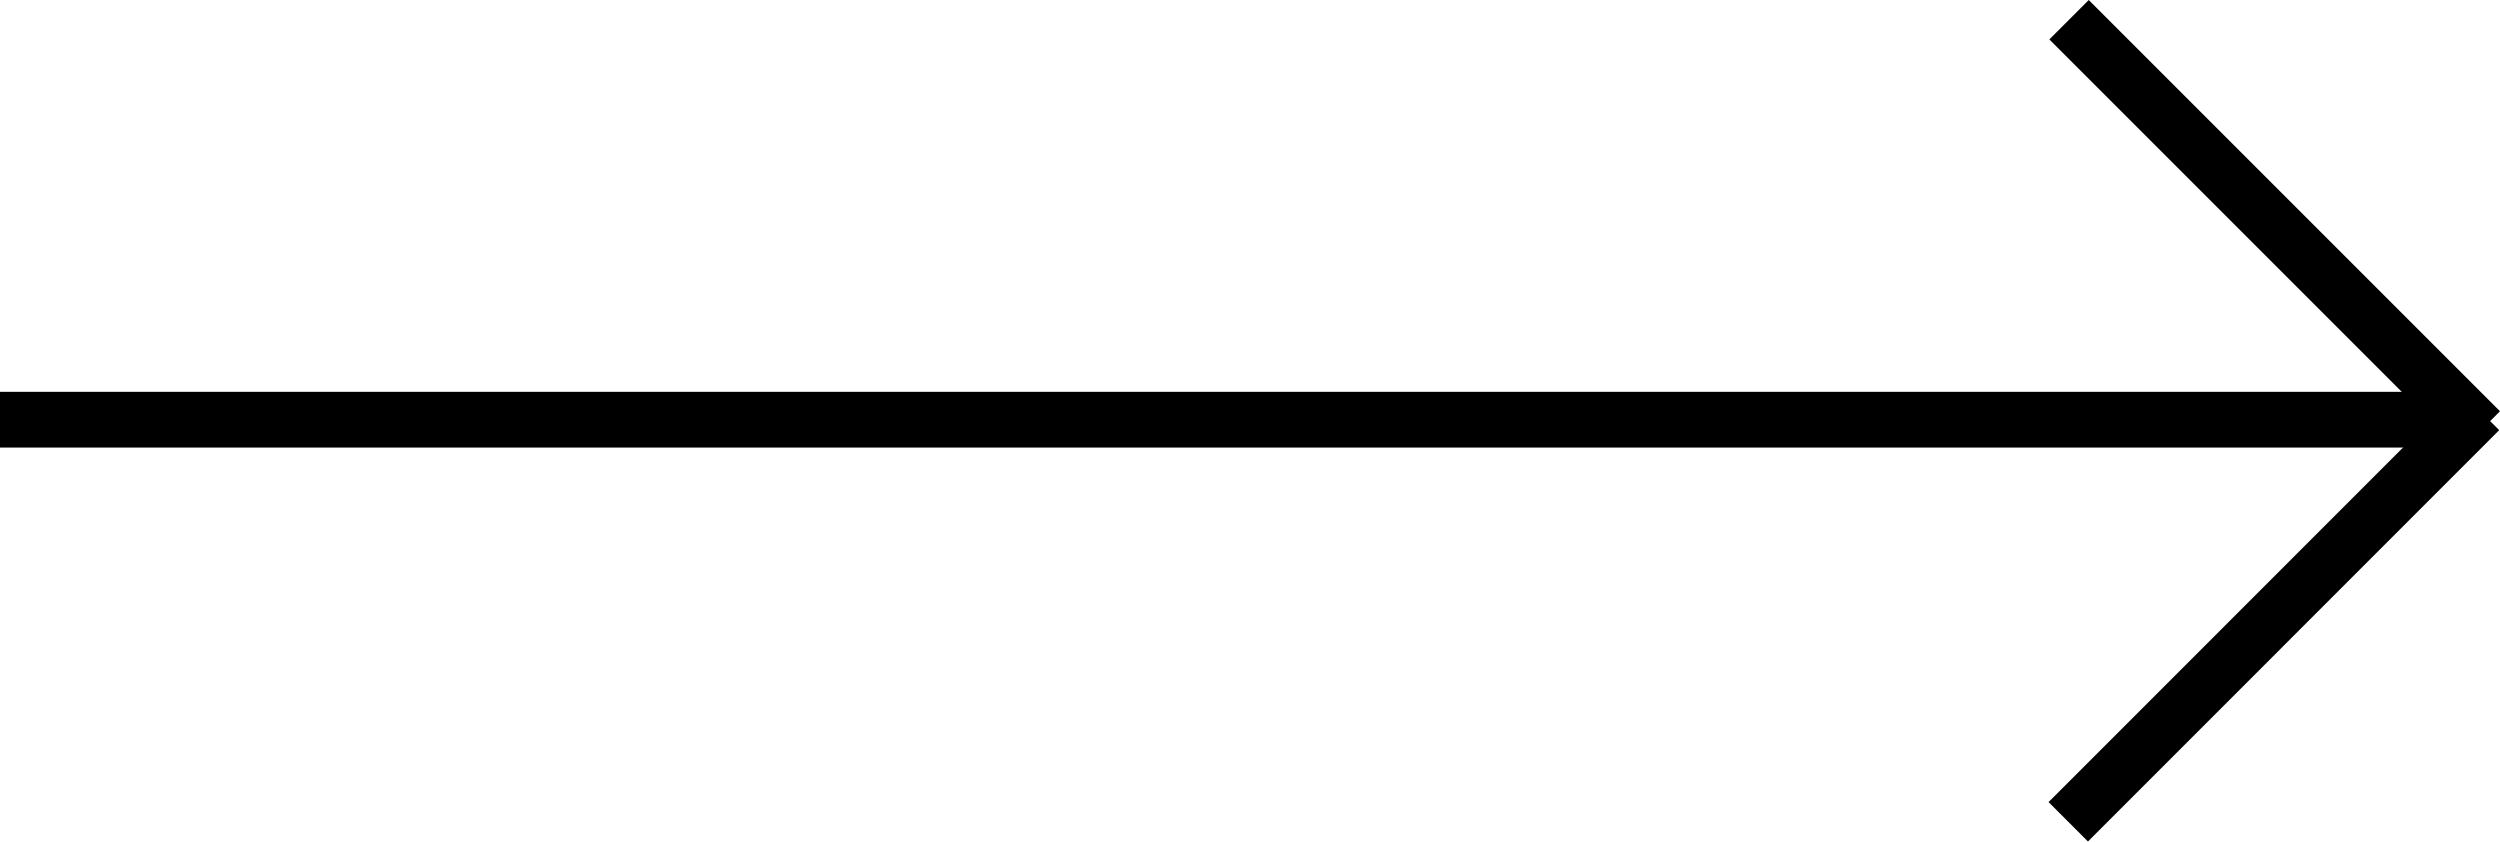
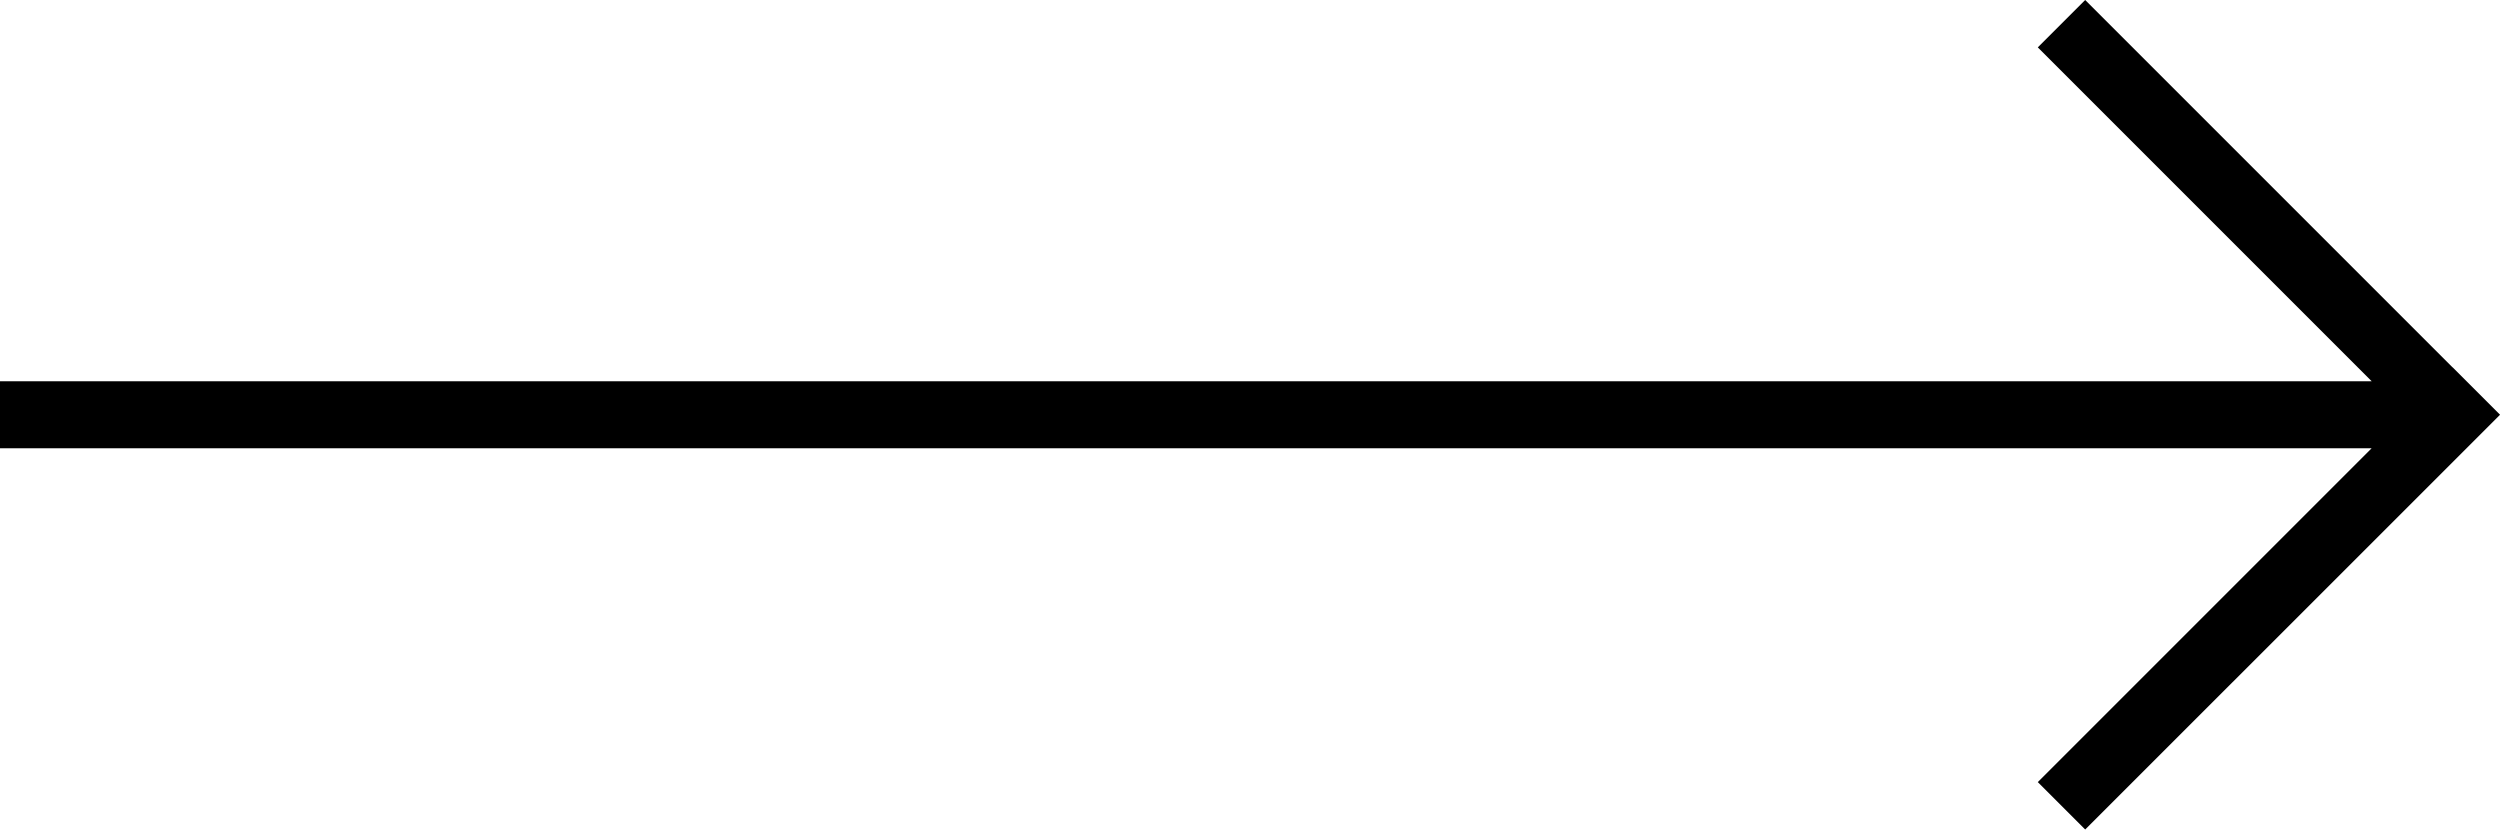
- <svg xmlns="http://www.w3.org/2000/svg" id="Layer_2" data-name="Layer 2" viewBox="0 0 224.33 75.5">
+ <svg xmlns="http://www.w3.org/2000/svg" id="Layer_2" data-name="Layer 2" viewBox="0 0 225.77 74.91">
  <g id="Layer_1-2" data-name="Layer 1">
-     <line y1="37.66" x2="221.41" y2="37.66" stroke="#000" stroke-miterlimit="10" stroke-width="5" />
-     <g>
-       <line x1="185.66" y1="1.77" x2="222.56" y2="38.67" fill="none" stroke="#000" stroke-miterlimit="10" stroke-width="5" />
-       <line x1="222.49" y1="36.83" x2="185.59" y2="73.74" fill="none" stroke="#000" stroke-miterlimit="10" stroke-width="5" />
-     </g>
+     <polygon points="225.77 37.45 222.75 34.43 221.49 33.17 221.49 33.18 188.31 0 184.03 4.28 214.18 34.43 0 34.43 0 40.48 214.18 40.48 184.03 70.63 188.31 74.91 221.49 41.74 221.49 41.74 222.75 40.48 225.77 37.46 225.77 37.46 225.77 37.45" />
  </g>
</svg>
